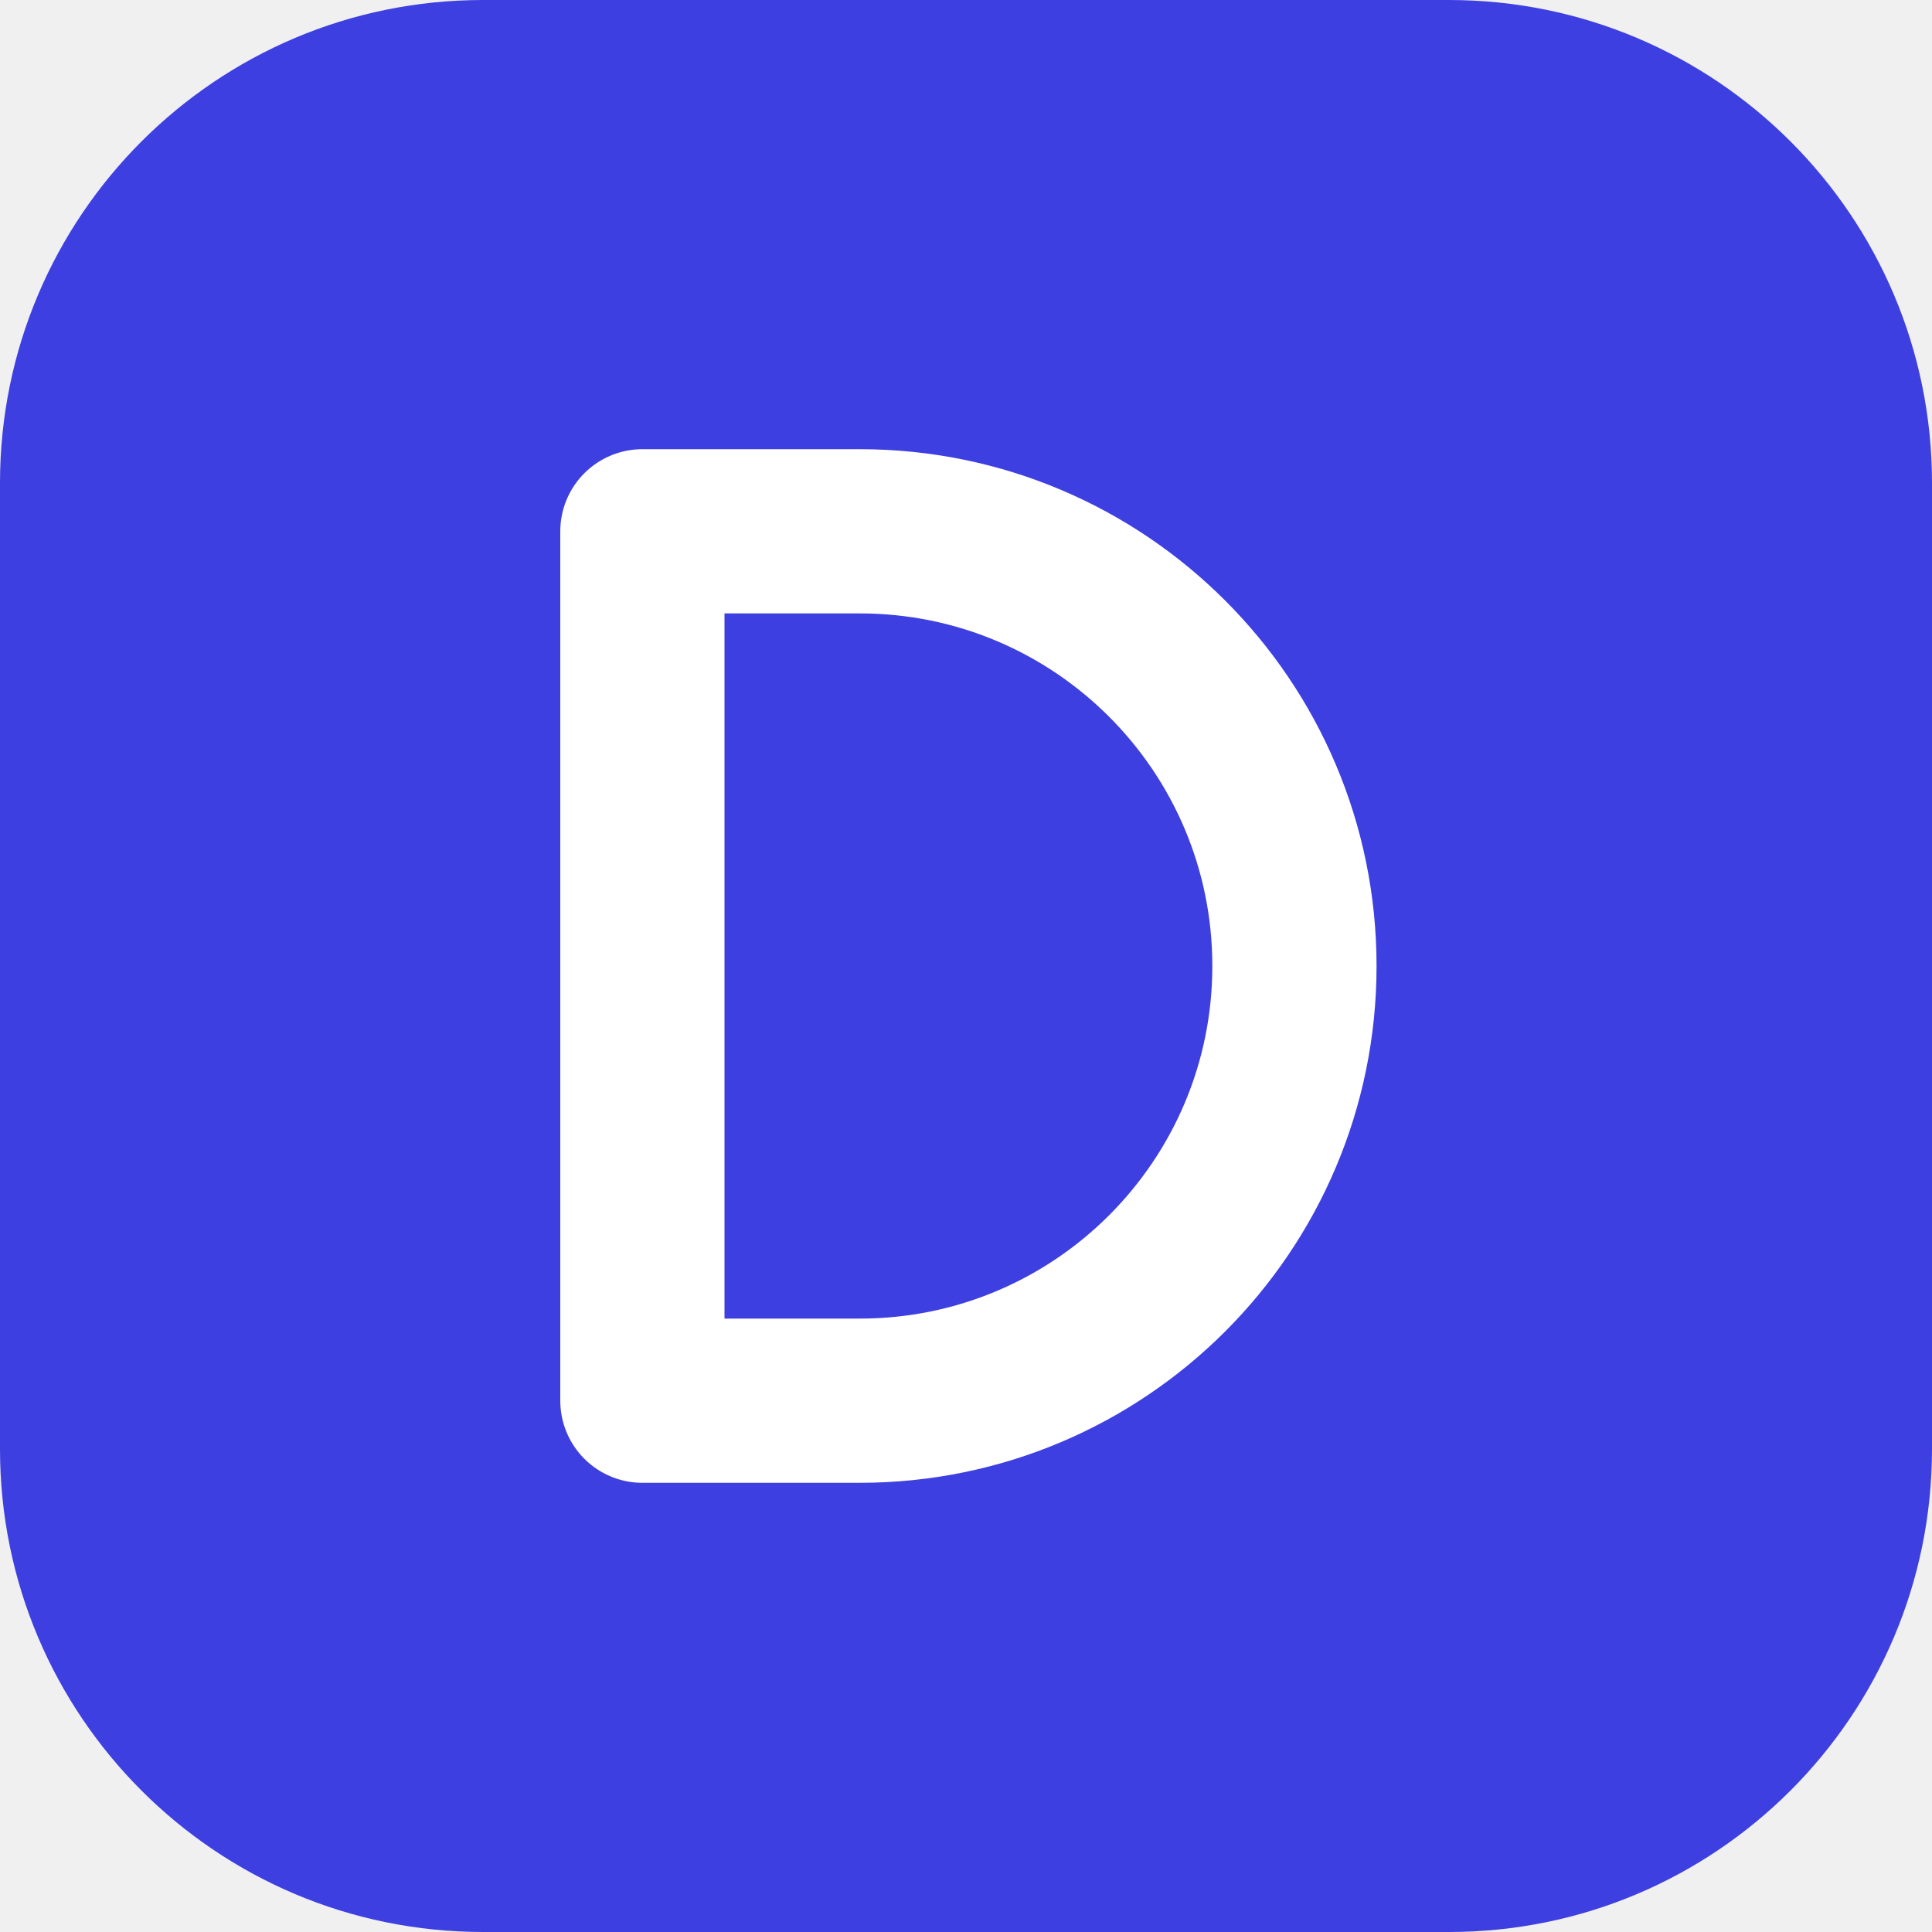
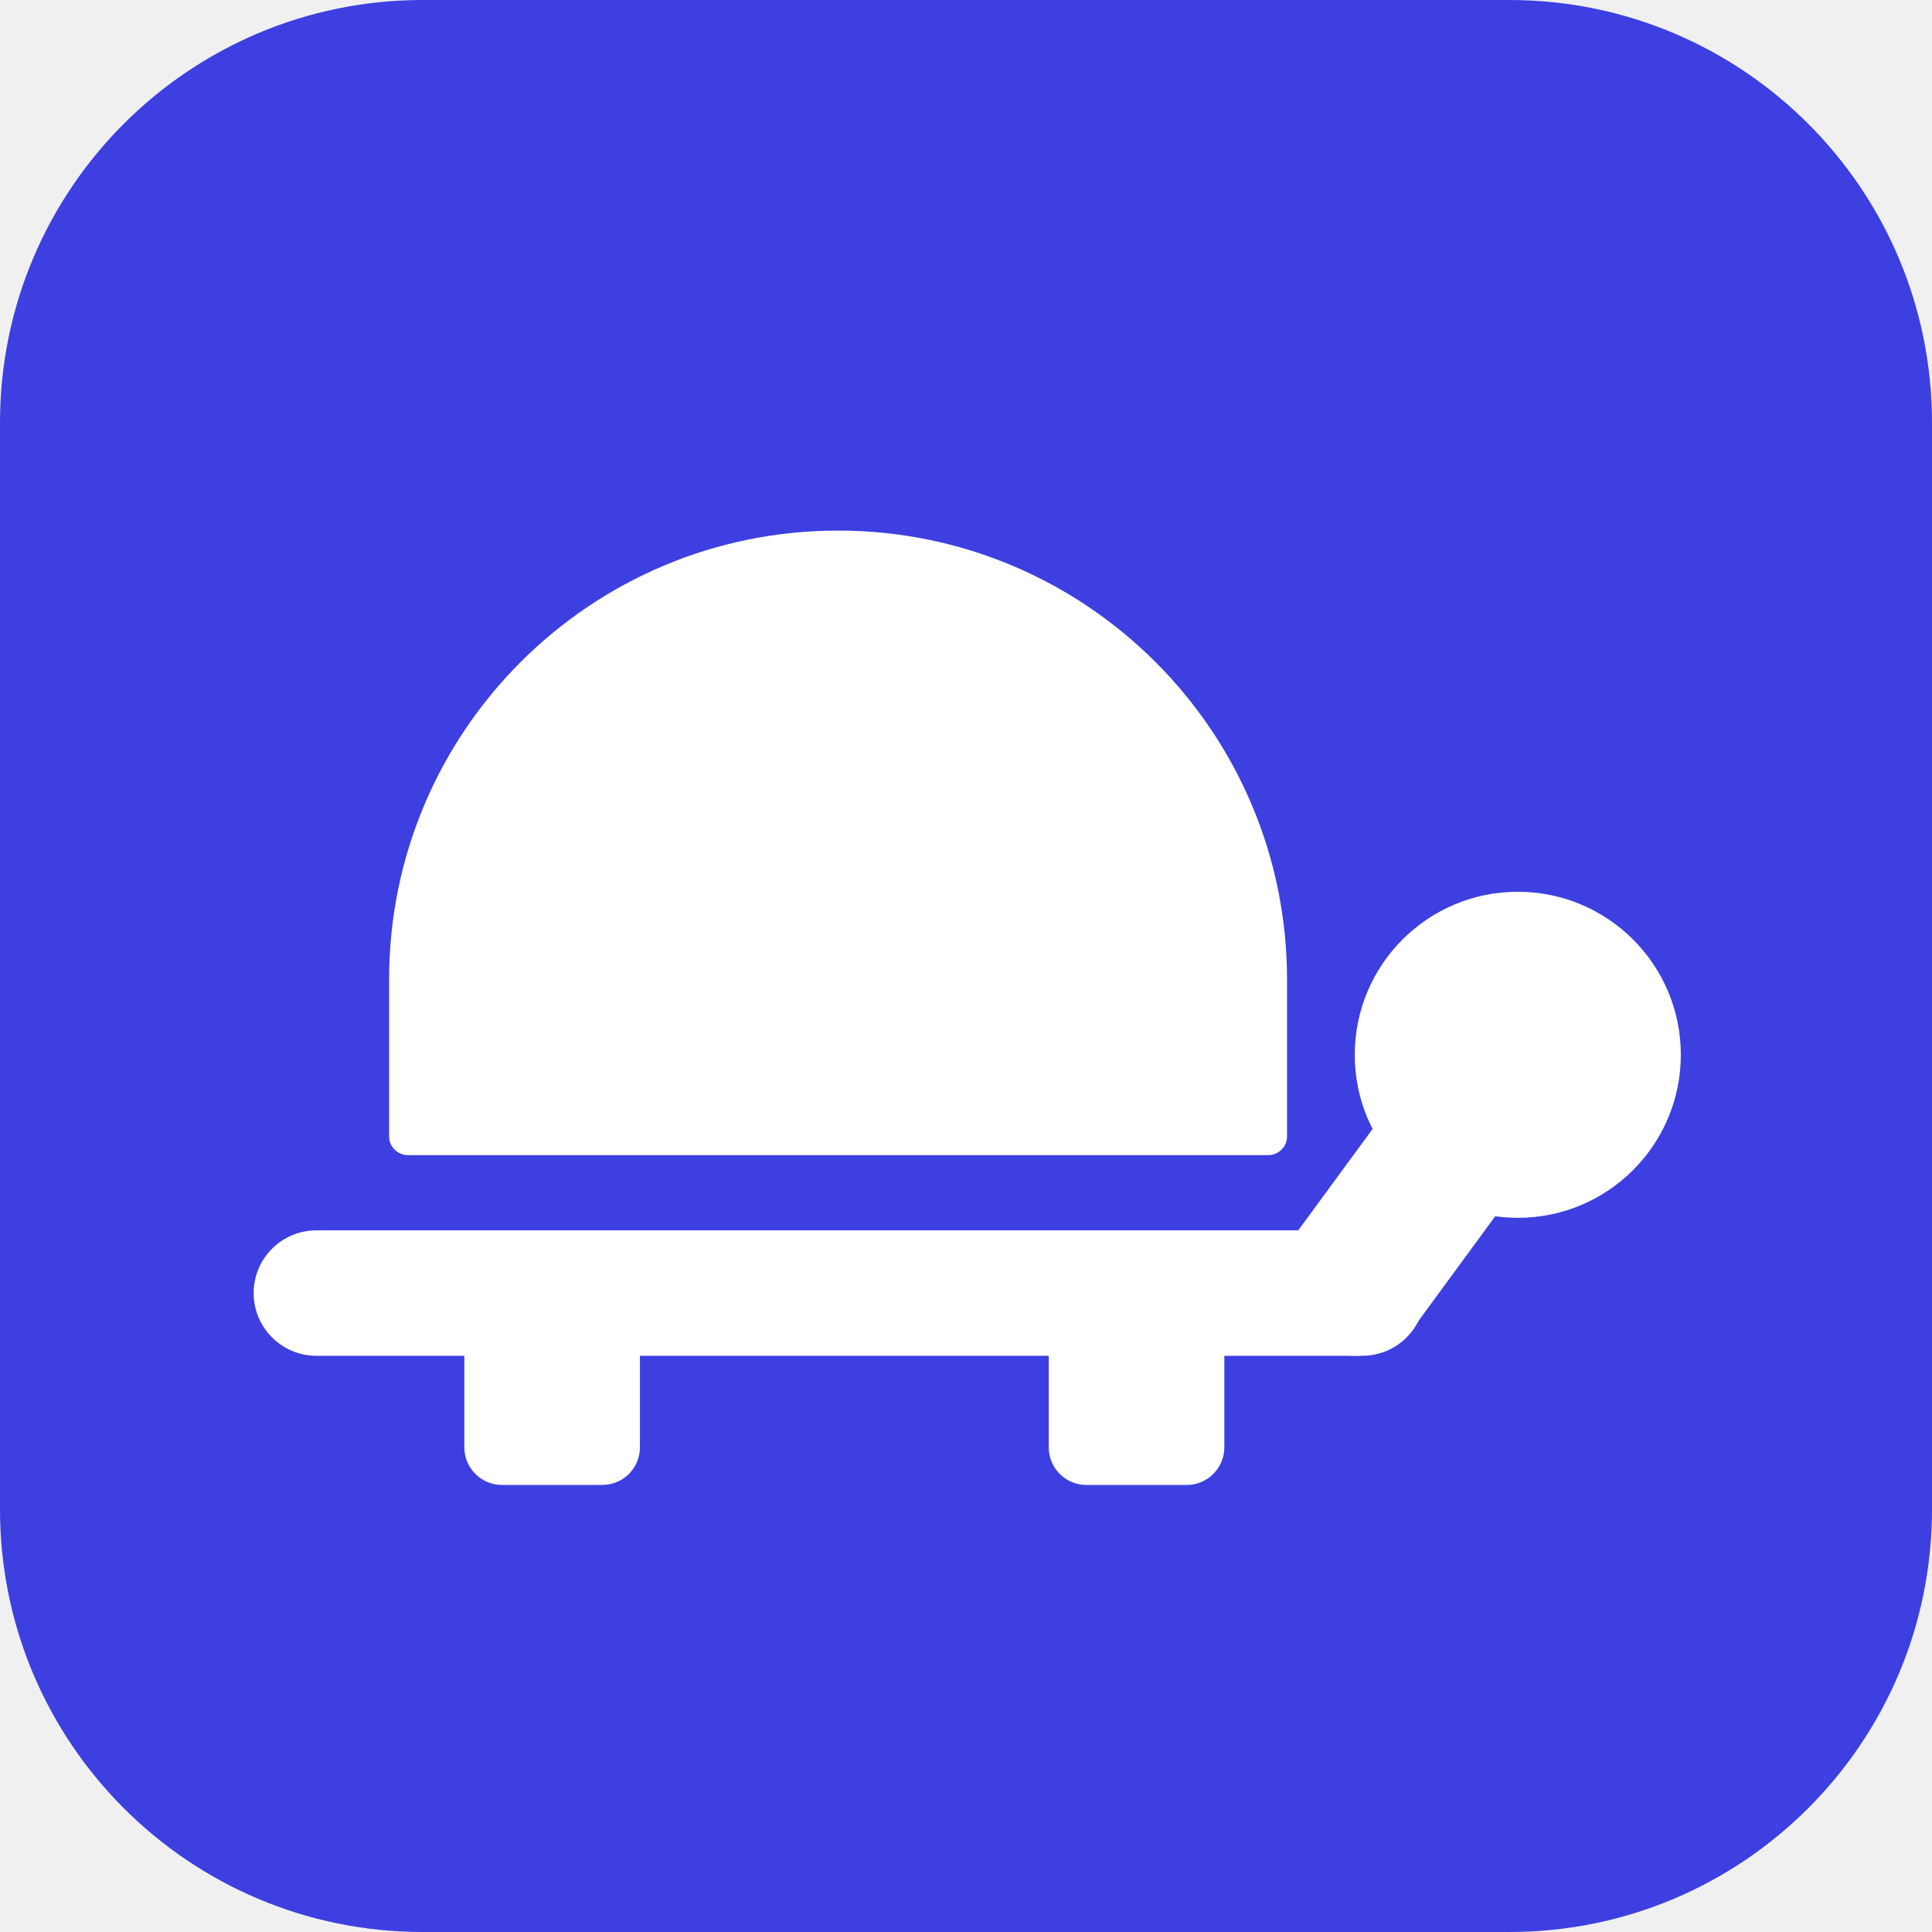
- <svg xmlns="http://www.w3.org/2000/svg" width="512" height="512" viewBox="0 0 40 40">
-   <rect width="40" height="40" rx="10" fill="#3e3fe0" />
-   <path d="M13.3 11v18M13.3 11h4.5a9 9 0 0 1 0 18h-4.5" fill="none" stroke="#ffffff" stroke-width="3.4" stroke-linecap="round" stroke-linejoin="round" />
+ <svg xmlns="http://www.w3.org/2000/svg" width="512" height="512" viewBox="0 0 512 512">
+   <rect width="512" height="512" rx="112" fill="#3e3fe0" />
+   <g transform="translate(30.00 126.65) scale(3.3235)" fill="#ffffff">
+     <path d="M22 52.5V40a35.8 35.8 0 0 1 71.6 0v12.5a1.5 1.5 0 0 1-1.5 1.5H23.5a1.5 1.5 0 0 1-1.5-1.5Z" />
+     <rect x="11.2" y="60" width="93.4" height="10" rx="5" />
+     <rect x="28" y="66" width="14" height="14.3" rx="3" />
+     <rect x="74.6" y="66" width="14" height="14.3" rx="3" />
+     <path d="M99 64 110 49" fill="none" stroke="#ffffff" stroke-width="12" stroke-linecap="round" />
+     <path fill-rule="evenodd" d="M125 46a13 13 0 1 1-26 0 13 13 0 0 1 26 0Z" />
+   </g>
</svg>
